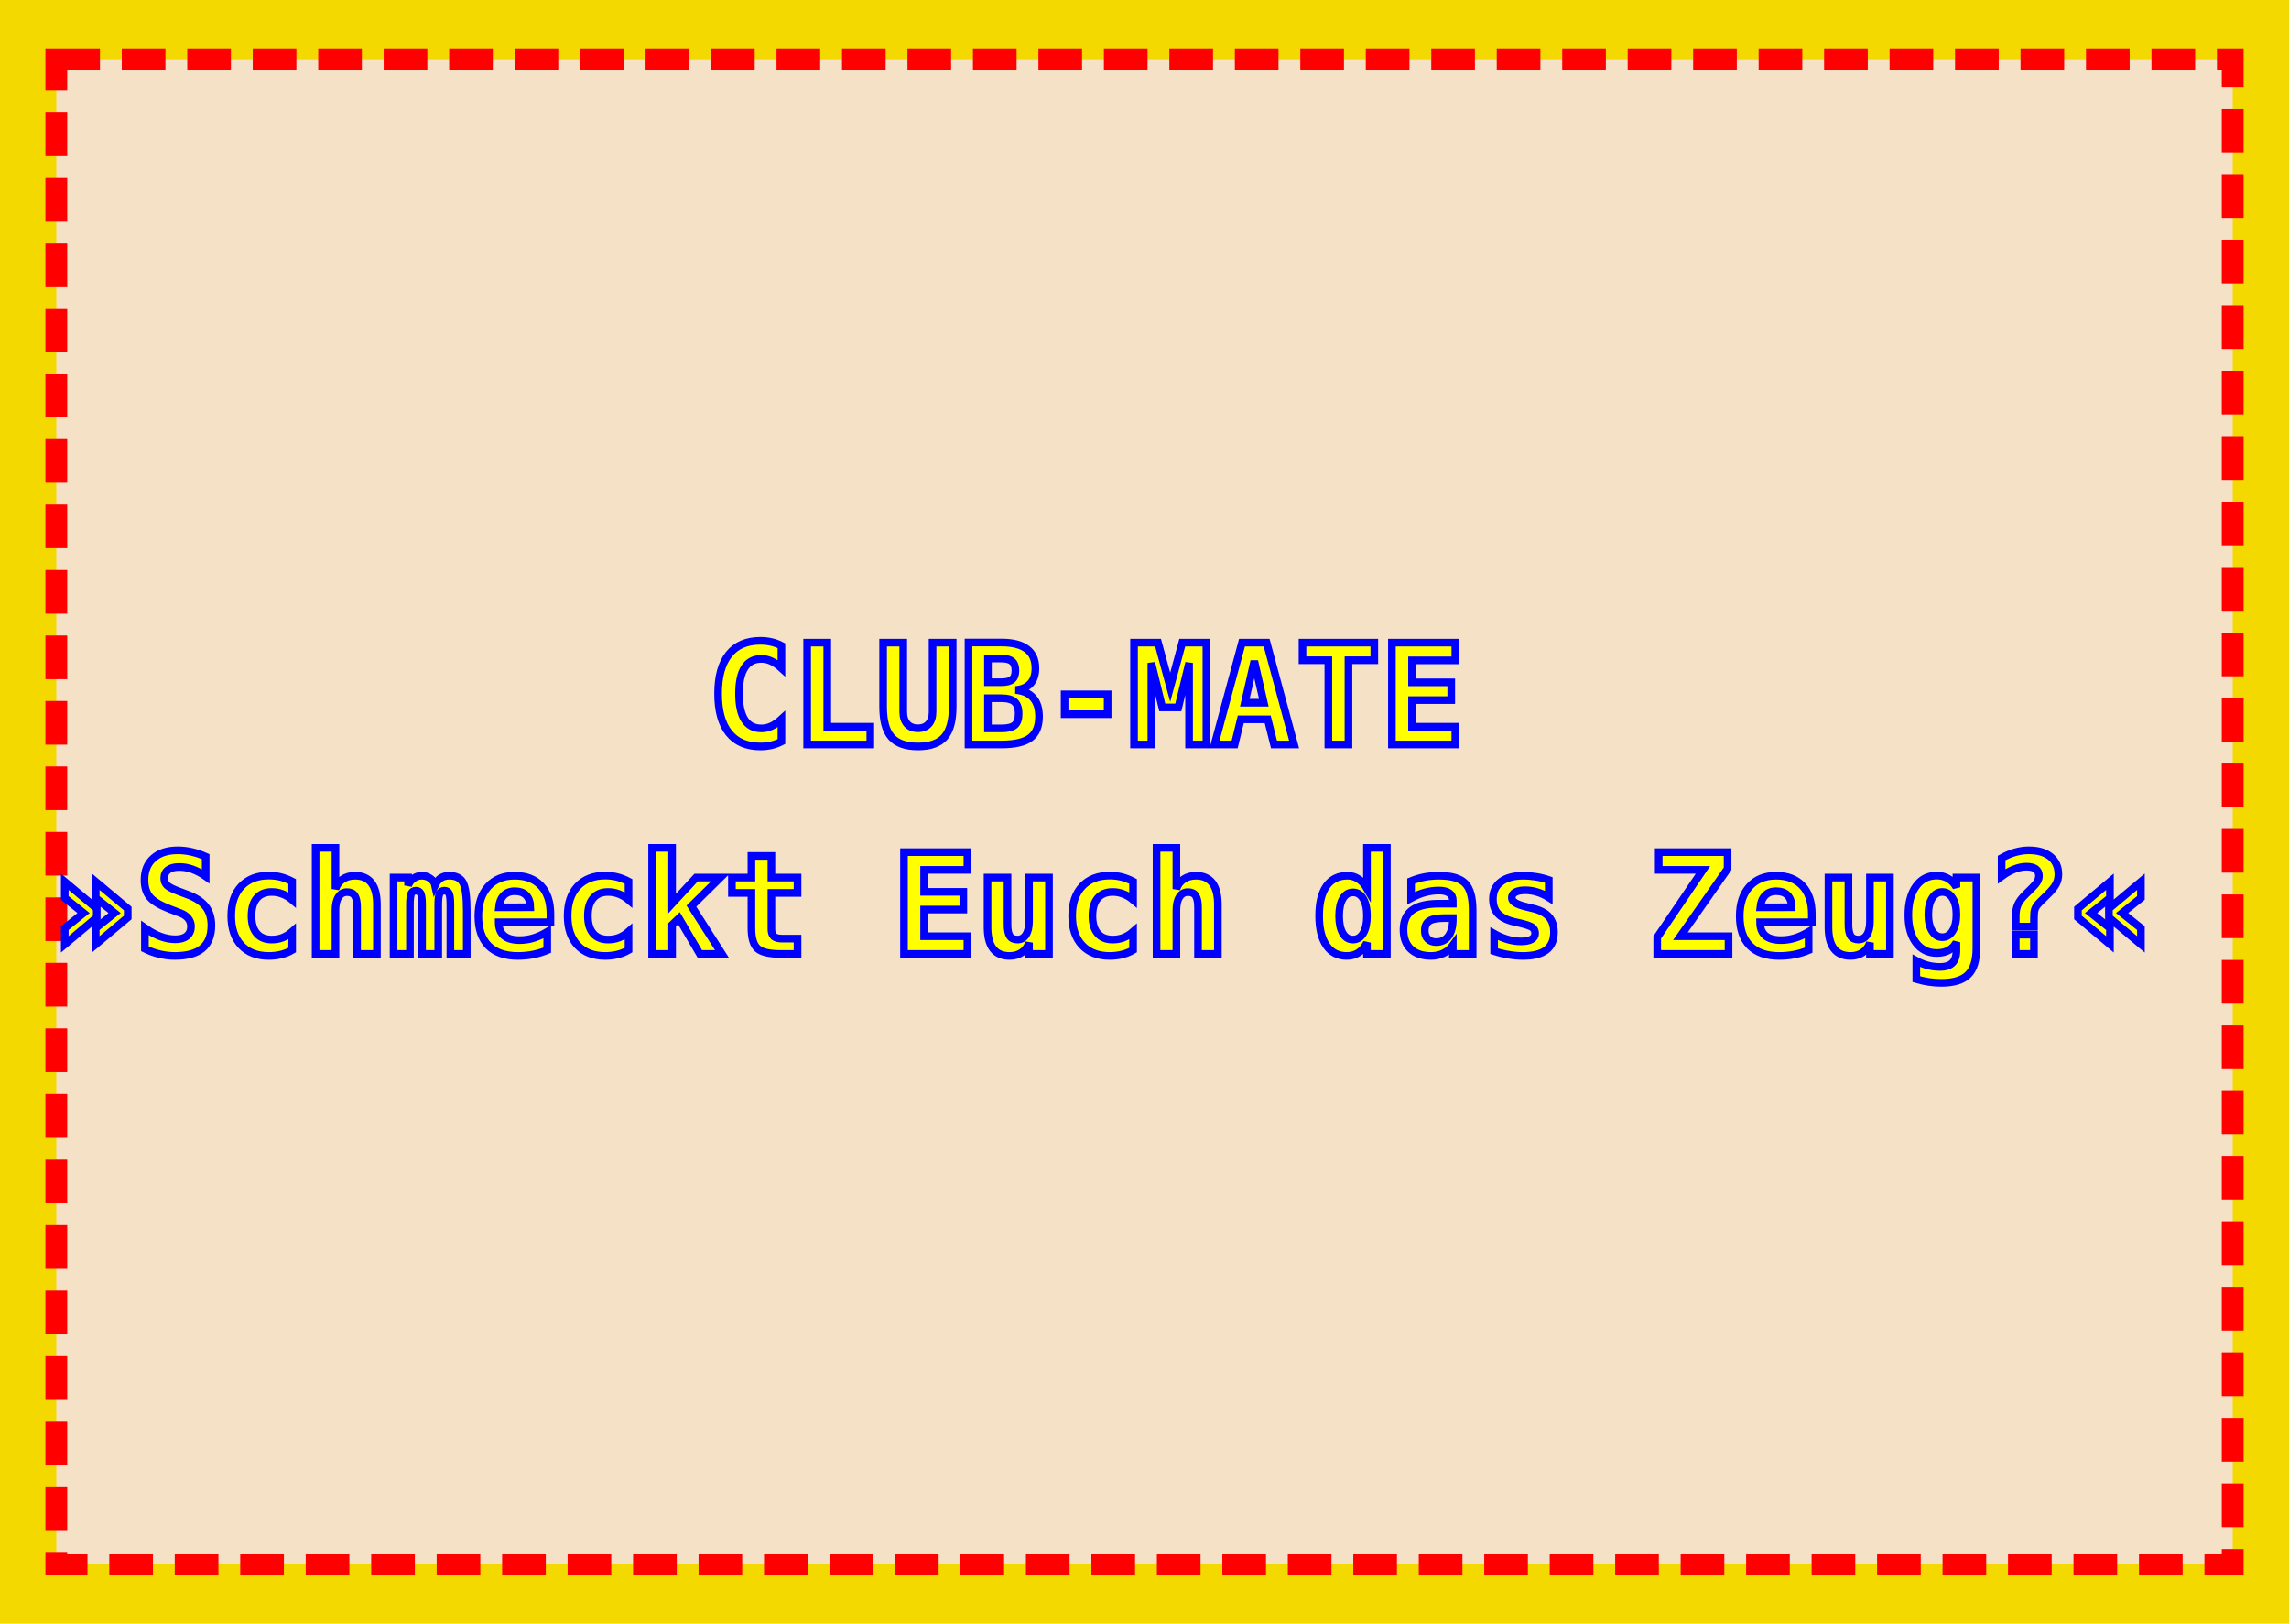
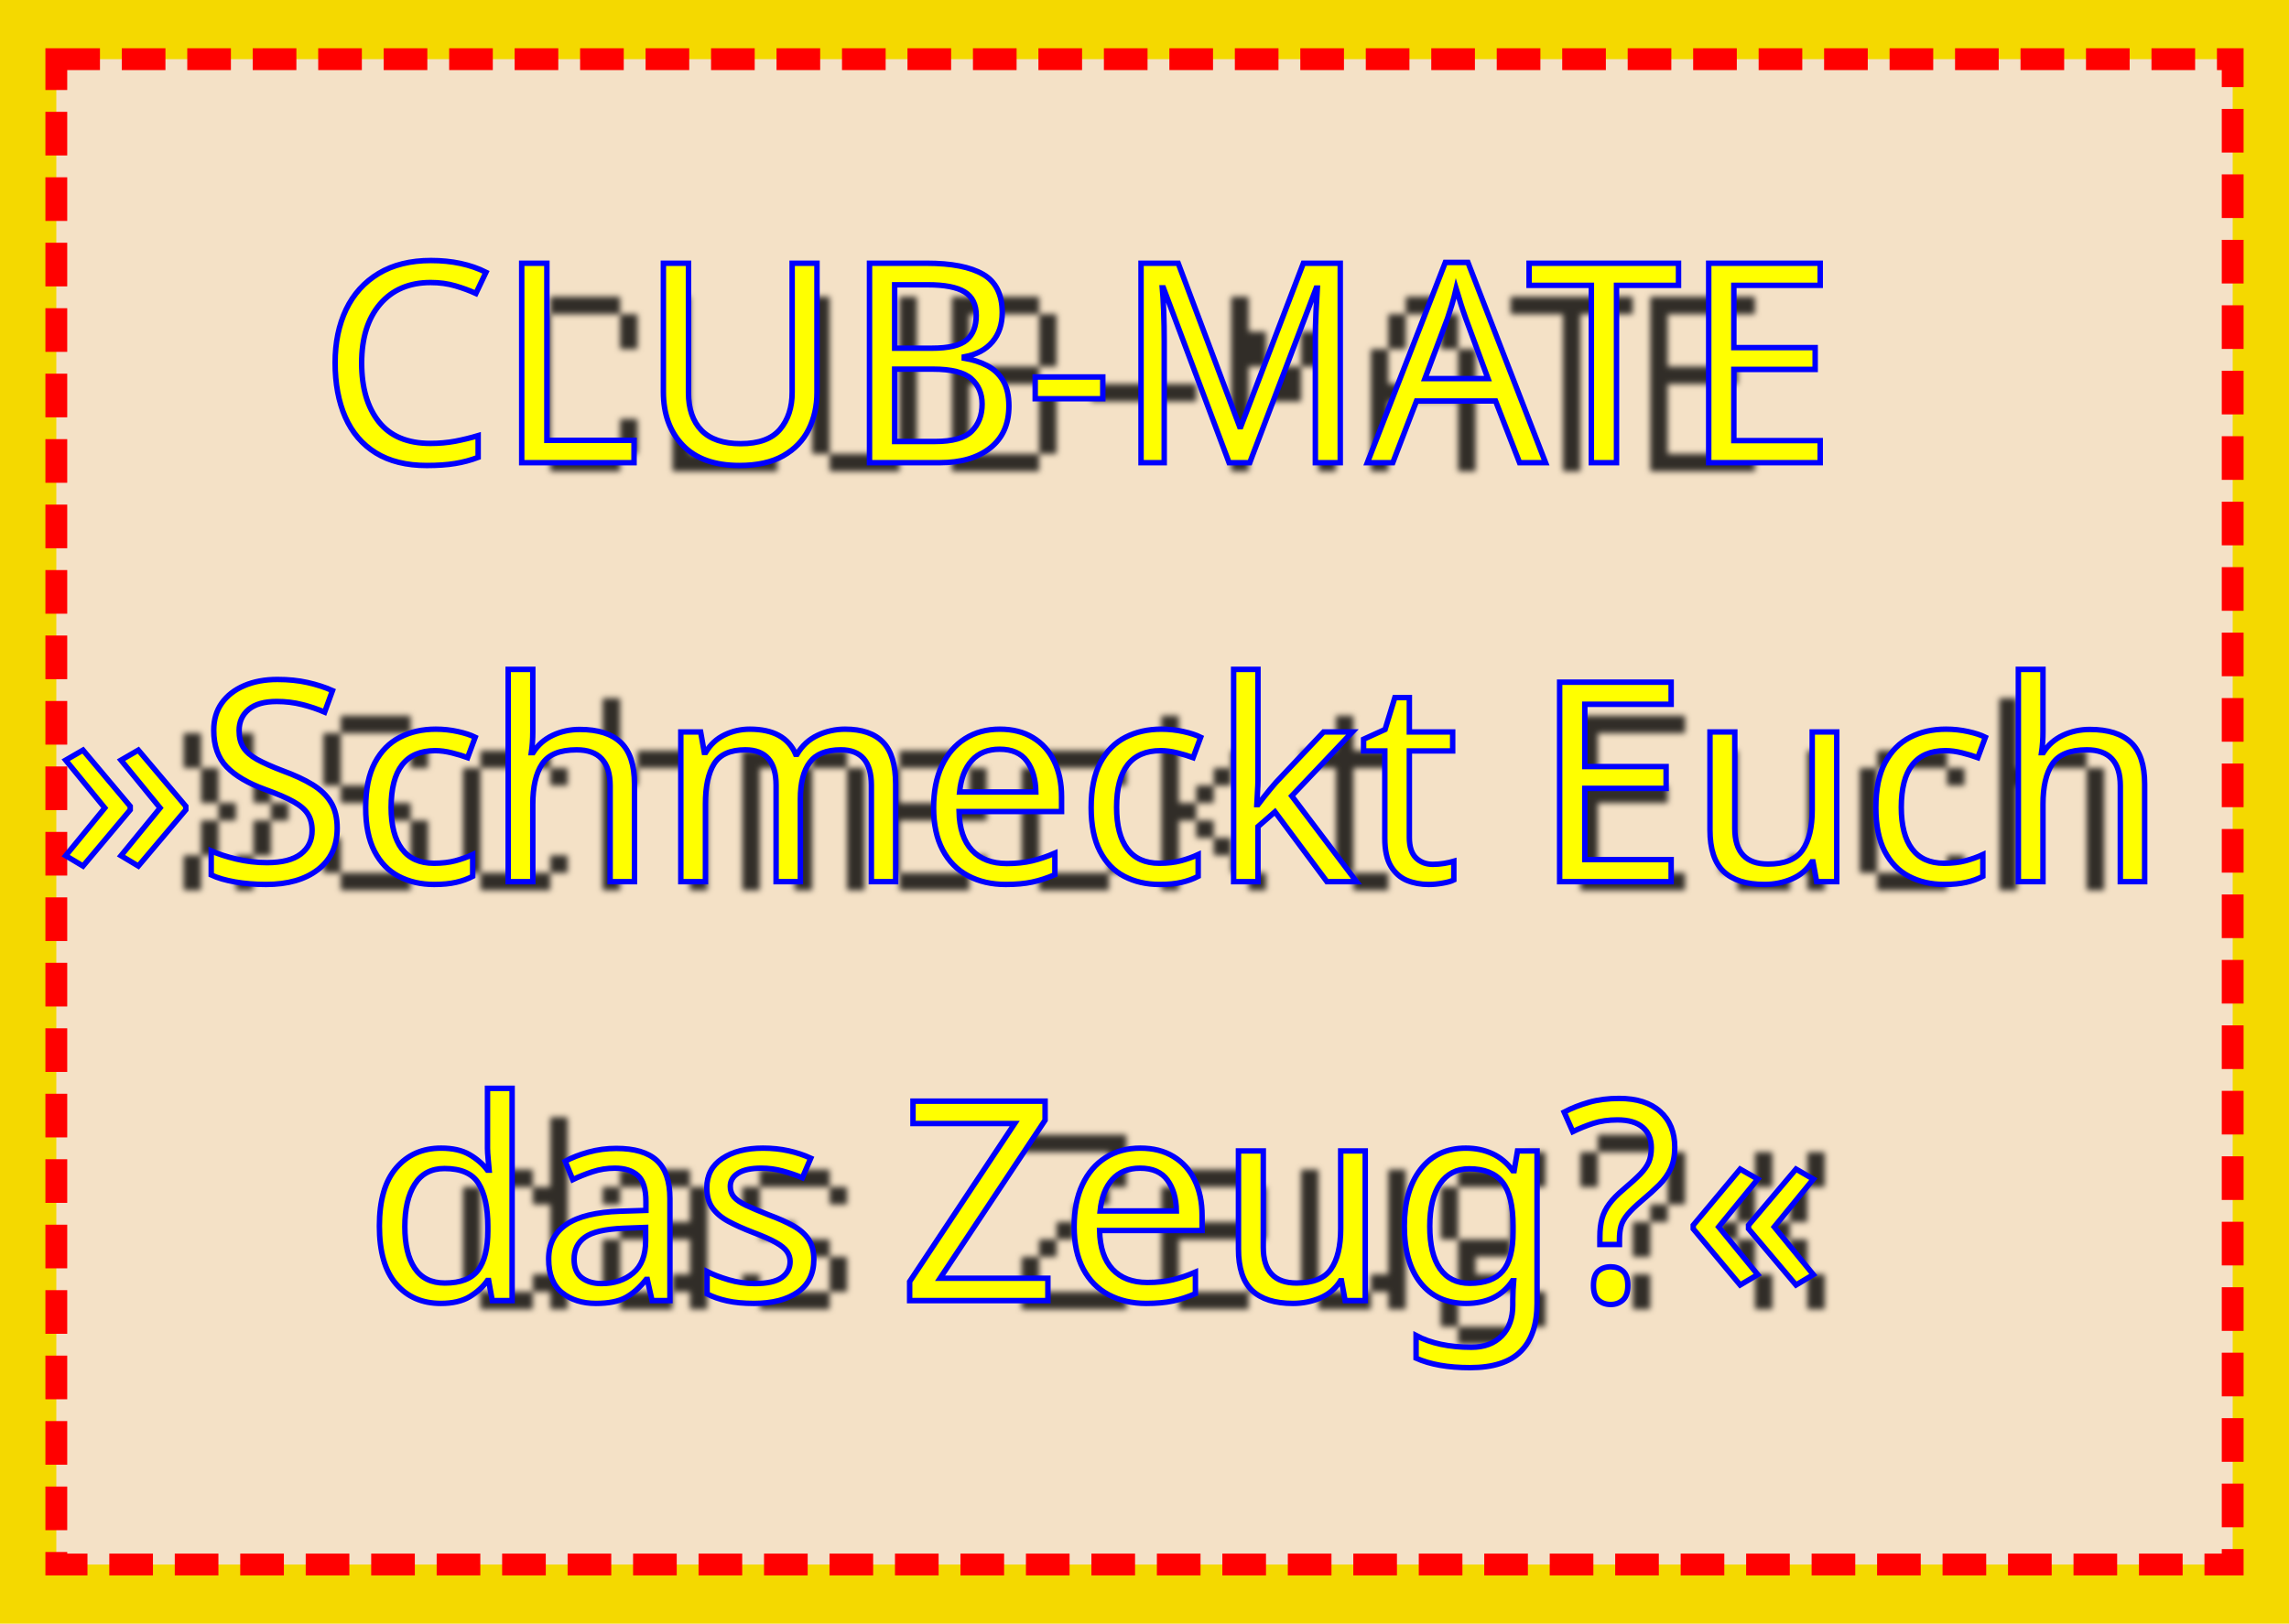
<svg xmlns="http://www.w3.org/2000/svg" width="524.409" height="372.047" id="svg2" version="1.1">
-   <defs id="defs4" />
-   <g id="layer1" transform="translate(0,-680.3149)">
+   <defs id="defs4">
+     <filter id="filter8679">
+       <feGaussianBlur stdDeviation="0.68" id="feGaussianBlur8681" />
+     </filter>
+   </defs>
+   <g id="layer1" transform="translate(0,-680.3149)" style="display:inline">
    <rect style="fill:#f4d900;fill-opacity:1;fill-rule:nonzero;stroke:none" id="rect3775" width="524.409" height="372.047" x="0" y="680.315" />
-     <rect style="fill:#f4e1c6;fill-opacity:1;fill-rule:nonzero;stroke:#ff0000;stroke-width:5;stroke-linecap:butt;stroke-linejoin:miter;stroke-miterlimit:4;stroke-opacity:1;stroke-dasharray:10,5;stroke-dashoffset:0" id="rect3773" width="498.605" height="344.928" x="12.902" y="693.874" />
-     <text xml:space="preserve" style="font-size:12px;font-style:normal;font-variant:normal;font-weight:normal;font-stretch:normal;text-align:start;line-height:150%;letter-spacing:0px;word-spacing:0px;writing-mode:lr-tb;text-anchor:start;fill:#ffff00;fill-opacity:1;stroke:#0000ff;font-family:DejaVu Sans;-inkscape-font-specification:DejaVu Sans;stroke-opacity:1;stroke-width:1.75;stroke-miterlimit:4;stroke-dasharray:none" x="262.181" y="850.901" id="text2985">
-       <tspan id="tspan2997" style="font-size:32px;font-style:normal;font-variant:normal;font-weight:bold;font-stretch:normal;text-align:center;line-height:150%;writing-mode:lr-tb;text-anchor:middle;font-family:DejaVu Sans Mono;-inkscape-font-specification:DejaVu Sans Mono Bold;stroke:#0000ff;stroke-opacity:1;stroke-width:1.75;stroke-miterlimit:4;stroke-dasharray:none;fill:#ffff00;fill-opacity:1" x="262.181" y="850.901">CLUB-MATE</tspan>
-       <tspan id="tspan3001" style="font-size:32px;font-style:normal;font-variant:normal;font-weight:bold;font-stretch:normal;text-align:center;line-height:150%;writing-mode:lr-tb;text-anchor:middle;font-family:DejaVu Sans Mono;-inkscape-font-specification:DejaVu Sans Mono Bold;stroke:#0000ff;stroke-opacity:1;stroke-width:1.75;stroke-miterlimit:4;stroke-dasharray:none;fill:#ffff00;fill-opacity:1" x="262.181" y="898.901">»Schmeckt Euch das Zeug?«</tspan>
+     <rect style="fill:#f4e1c6;fill-opacity:1;fill-rule:nonzero;stroke:#ff0000;stroke-width:5;stroke-linecap:butt;stroke-linejoin:miter;stroke-miterlimit:4;stroke-opacity:1;stroke-dasharray:10, 5;stroke-dashoffset:0" id="rect3773" width="498.605" height="344.928" x="12.902" y="693.874" />
+   </g>
+   <g id="layer2">
+     <path style="font-size:12px;font-style:normal;font-variant:normal;font-weight:normal;font-stretch:normal;text-align:start;line-height:150%;letter-spacing:0px;word-spacing:0px;writing-mode:lr-tb;text-anchor:start;fill:#000000;fill-opacity:1;stroke:none;stroke-width:1.25;stroke-miterlimit:4;stroke-opacity:1;stroke-dasharray:none;font-family:DejaVu Sans;-inkscape-font-specification:DejaVu Sans;opacity:0.8;filter:url(#filter8679)" d="M 126.062 68 L 126.062 72 L 142.062 72 L 142.062 68 L 126.062 68 z M 142.062 72 L 142.062 76 L 142.062 80 L 146.062 80 L 146.062 76 L 146.062 72 L 142.062 72 z M 126.062 72 L 122.062 72 L 122.062 76 L 122.062 80 L 122.062 84 L 122.062 88 L 122.062 92 L 122.062 96 L 122.062 100 L 122.062 104 L 126.062 104 L 126.062 100 L 126.062 96 L 126.062 92 L 126.062 88 L 126.062 84 L 126.062 80 L 126.062 76 L 126.062 72 z M 126.062 104 L 126.062 108 L 142.062 108 L 142.062 104 L 126.062 104 z M 142.062 104 L 146.062 104 L 146.062 100 L 146.062 96 L 142.062 96 L 142.062 100 L 142.062 104 z M 154.062 68 L 154.062 72 L 154.062 76 L 154.062 80 L 154.062 84 L 154.062 88 L 154.062 92 L 154.062 96 L 154.062 100 L 154.062 104 L 154.062 108 L 178.062 108 L 178.062 104 L 158.062 104 L 158.062 100 L 158.062 96 L 158.062 92 L 158.062 88 L 158.062 84 L 158.062 80 L 158.062 76 L 158.062 72 L 158.062 68 L 154.062 68 z M 186.062 68 L 186.062 72 L 186.062 76 L 186.062 80 L 186.062 84 L 186.062 88 L 186.062 92 L 186.062 96 L 186.062 100 L 186.062 104 L 190.062 104 L 190.062 100 L 190.062 96 L 190.062 92 L 190.062 88 L 190.062 84 L 190.062 80 L 190.062 76 L 190.062 72 L 190.062 68 L 186.062 68 z M 190.062 104 L 190.062 108 L 206.062 108 L 206.062 104 L 190.062 104 z M 206.062 104 L 210.062 104 L 210.062 100 L 210.062 96 L 210.062 92 L 210.062 88 L 210.062 84 L 210.062 80 L 210.062 76 L 210.062 72 L 210.062 68 L 206.062 68 L 206.062 72 L 206.062 76 L 206.062 80 L 206.062 84 L 206.062 88 L 206.062 92 L 206.062 96 L 206.062 100 L 206.062 104 z M 218.062 68 L 218.062 72 L 218.062 76 L 218.062 80 L 218.062 84 L 218.062 88 L 218.062 92 L 218.062 96 L 218.062 100 L 218.062 104 L 218.062 108 L 238.062 108 L 238.062 104 L 222.062 104 L 222.062 100 L 222.062 96 L 222.062 92 L 222.062 88 L 238.062 88 L 238.062 84 L 222.062 84 L 222.062 80 L 222.062 76 L 222.062 72 L 238.062 72 L 238.062 68 L 218.062 68 z M 238.062 72 L 238.062 76 L 238.062 80 L 238.062 84 L 242.062 84 L 242.062 80 L 242.062 76 L 242.062 72 L 238.062 72 z M 238.062 88 L 238.062 92 L 238.062 96 L 238.062 100 L 238.062 104 L 242.062 104 L 242.062 100 L 242.062 96 L 242.062 92 L 242.062 88 L 238.062 88 z M 282.062 68 L 282.062 72 L 282.062 76 L 282.062 80 L 282.062 84 L 282.062 88 L 282.062 92 L 282.062 96 L 282.062 100 L 282.062 104 L 282.062 108 L 286.062 108 L 286.062 104 L 286.062 100 L 286.062 96 L 286.062 92 L 286.062 88 L 286.062 84 L 290.062 84 L 290.062 80 L 290.062 76 L 286.062 76 L 286.062 72 L 286.062 68 L 282.062 68 z M 290.062 84 L 290.062 88 L 290.062 92 L 298.062 92 L 298.062 88 L 298.062 84 L 290.062 84 z M 298.062 84 L 302.062 84 L 302.062 88 L 302.062 92 L 302.062 96 L 302.062 100 L 302.062 104 L 302.062 108 L 306.062 108 L 306.062 104 L 306.062 100 L 306.062 96 L 306.062 92 L 306.062 88 L 306.062 84 L 306.062 80 L 306.062 76 L 306.062 72 L 306.062 68 L 302.062 68 L 302.062 72 L 302.062 76 L 298.062 76 L 298.062 80 L 298.062 84 z M 322.062 68 L 322.062 72 L 330.062 72 L 330.062 68 L 322.062 68 z M 330.062 72 L 330.062 76 L 330.062 80 L 334.062 80 L 334.062 76 L 334.062 72 L 330.062 72 z M 334.062 80 L 334.062 84 L 334.062 88 L 318.062 88 L 318.062 84 L 318.062 80 L 314.062 80 L 314.062 84 L 314.062 88 L 314.062 92 L 314.062 96 L 314.062 100 L 314.062 104 L 314.062 108 L 318.062 108 L 318.062 104 L 318.062 100 L 318.062 96 L 318.062 92 L 334.062 92 L 334.062 96 L 334.062 100 L 334.062 104 L 334.062 108 L 338.062 108 L 338.062 104 L 338.062 100 L 338.062 96 L 338.062 92 L 338.062 88 L 338.062 84 L 338.062 80 L 334.062 80 z M 318.062 80 L 322.062 80 L 322.062 76 L 322.062 72 L 318.062 72 L 318.062 76 L 318.062 80 z M 346.062 68 L 346.062 72 L 358.062 72 L 358.062 76 L 358.062 80 L 358.062 84 L 358.062 88 L 358.062 92 L 358.062 96 L 358.062 100 L 358.062 104 L 358.062 108 L 362.062 108 L 362.062 104 L 362.062 100 L 362.062 96 L 362.062 92 L 362.062 88 L 362.062 84 L 362.062 80 L 362.062 76 L 362.062 72 L 374.062 72 L 374.062 68 L 346.062 68 z M 378.062 68 L 378.062 72 L 378.062 76 L 378.062 80 L 378.062 84 L 378.062 88 L 378.062 92 L 378.062 96 L 378.062 100 L 378.062 104 L 378.062 108 L 402.062 108 L 402.062 104 L 382.062 104 L 382.062 100 L 382.062 96 L 382.062 92 L 382.062 88 L 398.062 88 L 398.062 84 L 382.062 84 L 382.062 80 L 382.062 76 L 382.062 72 L 402.062 72 L 402.062 68 L 378.062 68 z M 250.062 88 L 250.062 92 L 274.062 92 L 274.062 88 L 250.062 88 z M 138.062 160 L 138.062 164 L 138.062 168 L 138.062 172 L 138.062 176 L 138.062 180 L 138.062 184 L 138.062 188 L 138.062 192 L 138.062 196 L 138.062 200 L 138.062 204 L 142.062 204 L 142.062 200 L 142.062 196 L 142.062 192 L 142.062 188 L 142.062 184 L 142.062 180 L 146.062 180 L 146.062 176 L 142.062 176 L 142.062 172 L 142.062 168 L 142.062 164 L 142.062 160 L 138.062 160 z M 146.062 176 L 158.062 176 L 158.062 172 L 146.062 172 L 146.062 176 z M 158.062 176 L 158.062 180 L 158.062 184 L 158.062 188 L 158.062 192 L 158.062 196 L 158.062 200 L 158.062 204 L 162.062 204 L 162.062 200 L 162.062 196 L 162.062 192 L 162.062 188 L 162.062 184 L 162.062 180 L 162.062 176 L 158.062 176 z M 458.062 160 L 458.062 164 L 458.062 168 L 458.062 172 L 458.062 176 L 458.062 180 L 458.062 184 L 458.062 188 L 458.062 192 L 458.062 196 L 458.062 200 L 458.062 204 L 462.062 204 L 462.062 200 L 462.062 196 L 462.062 192 L 462.062 188 L 462.062 184 L 462.062 180 L 466.062 180 L 466.062 176 L 462.062 176 L 462.062 172 L 462.062 168 L 462.062 164 L 462.062 160 L 458.062 160 z M 466.062 176 L 478.062 176 L 478.062 172 L 466.062 172 L 466.062 176 z M 478.062 176 L 478.062 180 L 478.062 184 L 478.062 188 L 478.062 192 L 478.062 196 L 478.062 200 L 478.062 204 L 482.062 204 L 482.062 200 L 482.062 196 L 482.062 192 L 482.062 188 L 482.062 184 L 482.062 180 L 482.062 176 L 478.062 176 z M 78.062 164 L 78.062 168 L 94.062 168 L 94.062 164 L 78.062 164 z M 94.062 168 L 94.062 172 L 94.062 176 L 98.062 176 L 98.062 172 L 98.062 168 L 94.062 168 z M 78.062 168 L 74.062 168 L 74.062 172 L 74.062 176 L 74.062 180 L 78.062 180 L 78.062 176 L 78.062 172 L 78.062 168 z M 78.062 180 L 78.062 184 L 86.062 184 L 86.062 180 L 78.062 180 z M 86.062 184 L 86.062 188 L 94.062 188 L 94.062 184 L 86.062 184 z M 94.062 188 L 94.062 192 L 94.062 196 L 94.062 200 L 98.062 200 L 98.062 196 L 98.062 192 L 98.062 188 L 94.062 188 z M 94.062 200 L 78.062 200 L 78.062 204 L 94.062 204 L 94.062 200 z M 78.062 200 L 78.062 196 L 78.062 192 L 74.062 192 L 74.062 196 L 74.062 200 L 78.062 200 z M 266.062 164 L 266.062 168 L 266.062 172 L 266.062 176 L 266.062 180 L 266.062 184 L 266.062 188 L 266.062 192 L 266.062 196 L 266.062 200 L 266.062 204 L 270.062 204 L 270.062 200 L 270.062 196 L 270.062 192 L 270.062 188 L 274.062 188 L 274.062 184 L 270.062 184 L 270.062 180 L 270.062 176 L 270.062 172 L 270.062 168 L 270.062 164 L 266.062 164 z M 274.062 184 L 278.062 184 L 278.062 180 L 274.062 180 L 274.062 184 z M 278.062 180 L 282.062 180 L 282.062 176 L 278.062 176 L 278.062 180 z M 282.062 176 L 286.062 176 L 286.062 172 L 282.062 172 L 282.062 176 z M 274.062 188 L 274.062 192 L 278.062 192 L 278.062 188 L 274.062 188 z M 278.062 192 L 278.062 196 L 282.062 196 L 282.062 192 L 278.062 192 z M 282.062 196 L 282.062 200 L 286.062 200 L 286.062 196 L 282.062 196 z M 286.062 200 L 286.062 204 L 290.062 204 L 290.062 200 L 286.062 200 z M 306.062 164 L 306.062 168 L 306.062 172 L 298.062 172 L 298.062 176 L 306.062 176 L 306.062 180 L 306.062 184 L 306.062 188 L 306.062 192 L 306.062 196 L 306.062 200 L 310.062 200 L 310.062 196 L 310.062 192 L 310.062 188 L 310.062 184 L 310.062 180 L 310.062 176 L 318.062 176 L 318.062 172 L 310.062 172 L 310.062 168 L 310.062 164 L 306.062 164 z M 310.062 200 L 310.062 204 L 318.062 204 L 318.062 200 L 310.062 200 z M 362.062 164 L 362.062 168 L 362.062 172 L 362.062 176 L 362.062 180 L 362.062 184 L 362.062 188 L 362.062 192 L 362.062 196 L 362.062 200 L 362.062 204 L 386.062 204 L 386.062 200 L 366.062 200 L 366.062 196 L 366.062 192 L 366.062 188 L 366.062 184 L 382.062 184 L 382.062 180 L 366.062 180 L 366.062 176 L 366.062 172 L 366.062 168 L 386.062 168 L 386.062 164 L 362.062 164 z M 42.062 168 L 42.062 172 L 42.062 176 L 46.062 176 L 46.062 172 L 46.062 168 L 42.062 168 z M 46.062 176 L 46.062 180 L 46.062 184 L 50.062 184 L 50.062 180 L 50.062 176 L 46.062 176 z M 50.062 184 L 50.062 188 L 54.062 188 L 54.062 184 L 50.062 184 z M 50.062 188 L 46.062 188 L 46.062 192 L 46.062 196 L 50.062 196 L 50.062 192 L 50.062 188 z M 46.062 196 L 42.062 196 L 42.062 200 L 42.062 204 L 46.062 204 L 46.062 200 L 46.062 196 z M 54.062 168 L 54.062 172 L 54.062 176 L 58.062 176 L 58.062 172 L 58.062 168 L 54.062 168 z M 58.062 176 L 58.062 180 L 58.062 184 L 62.062 184 L 62.062 180 L 62.062 176 L 58.062 176 z M 62.062 184 L 62.062 188 L 66.062 188 L 66.062 184 L 62.062 184 z M 62.062 188 L 58.062 188 L 58.062 192 L 58.062 196 L 62.062 196 L 62.062 192 L 62.062 188 z M 58.062 196 L 54.062 196 L 54.062 200 L 54.062 204 L 58.062 204 L 58.062 200 L 58.062 196 z M 110.062 172 L 110.062 176 L 126.062 176 L 126.062 172 L 110.062 172 z M 126.062 176 L 126.062 180 L 130.062 180 L 130.062 176 L 126.062 176 z M 110.062 176 L 106.062 176 L 106.062 180 L 106.062 184 L 106.062 188 L 106.062 192 L 106.062 196 L 106.062 200 L 110.062 200 L 110.062 196 L 110.062 192 L 110.062 188 L 110.062 184 L 110.062 180 L 110.062 176 z M 110.062 200 L 110.062 204 L 126.062 204 L 126.062 200 L 110.062 200 z M 126.062 200 L 130.062 200 L 130.062 196 L 126.062 196 L 126.062 200 z M 170.062 172 L 170.062 176 L 170.062 180 L 170.062 184 L 170.062 188 L 170.062 192 L 170.062 196 L 170.062 200 L 170.062 204 L 174.062 204 L 174.062 200 L 174.062 196 L 174.062 192 L 174.062 188 L 174.062 184 L 174.062 180 L 174.062 176 L 182.062 176 L 182.062 172 L 170.062 172 z M 182.062 176 L 182.062 180 L 182.062 184 L 182.062 188 L 182.062 192 L 182.062 196 L 182.062 200 L 182.062 204 L 186.062 204 L 186.062 200 L 186.062 196 L 186.062 192 L 186.062 188 L 186.062 184 L 186.062 180 L 186.062 176 L 182.062 176 z M 186.062 176 L 194.062 176 L 194.062 172 L 186.062 172 L 186.062 176 z M 194.062 176 L 194.062 180 L 194.062 184 L 194.062 188 L 194.062 192 L 194.062 196 L 194.062 200 L 194.062 204 L 198.062 204 L 198.062 200 L 198.062 196 L 198.062 192 L 198.062 188 L 198.062 184 L 198.062 180 L 198.062 176 L 194.062 176 z M 206.062 172 L 206.062 176 L 222.062 176 L 222.062 172 L 206.062 172 z M 222.062 176 L 222.062 180 L 222.062 184 L 206.062 184 L 206.062 180 L 206.062 176 L 202.062 176 L 202.062 180 L 202.062 184 L 202.062 188 L 202.062 192 L 202.062 196 L 202.062 200 L 206.062 200 L 206.062 196 L 206.062 192 L 206.062 188 L 226.062 188 L 226.062 184 L 226.062 180 L 226.062 176 L 222.062 176 z M 206.062 200 L 206.062 204 L 222.062 204 L 222.062 200 L 206.062 200 z M 222.062 200 L 226.062 200 L 226.062 196 L 222.062 196 L 222.062 200 z M 238.062 172 L 238.062 176 L 254.062 176 L 254.062 172 L 238.062 172 z M 254.062 176 L 254.062 180 L 258.062 180 L 258.062 176 L 254.062 176 z M 238.062 176 L 234.062 176 L 234.062 180 L 234.062 184 L 234.062 188 L 234.062 192 L 234.062 196 L 234.062 200 L 238.062 200 L 238.062 196 L 238.062 192 L 238.062 188 L 238.062 184 L 238.062 180 L 238.062 176 z M 238.062 200 L 238.062 204 L 254.062 204 L 254.062 200 L 238.062 200 z M 254.062 200 L 258.062 200 L 258.062 196 L 254.062 196 L 254.062 200 z M 394.062 172 L 394.062 176 L 394.062 180 L 394.062 184 L 394.062 188 L 394.062 192 L 394.062 196 L 394.062 200 L 398.062 200 L 398.062 196 L 398.062 192 L 398.062 188 L 398.062 184 L 398.062 180 L 398.062 176 L 398.062 172 L 394.062 172 z M 398.062 200 L 398.062 204 L 410.062 204 L 410.062 200 L 398.062 200 z M 410.062 200 L 414.062 200 L 414.062 204 L 418.062 204 L 418.062 200 L 418.062 196 L 418.062 192 L 418.062 188 L 418.062 184 L 418.062 180 L 418.062 176 L 418.062 172 L 414.062 172 L 414.062 176 L 414.062 180 L 414.062 184 L 414.062 188 L 414.062 192 L 414.062 196 L 410.062 196 L 410.062 200 z M 430.062 172 L 430.062 176 L 446.062 176 L 446.062 172 L 430.062 172 z M 446.062 176 L 446.062 180 L 450.062 180 L 450.062 176 L 446.062 176 z M 430.062 176 L 426.062 176 L 426.062 180 L 426.062 184 L 426.062 188 L 426.062 192 L 426.062 196 L 426.062 200 L 430.062 200 L 430.062 196 L 430.062 192 L 430.062 188 L 430.062 184 L 430.062 180 L 430.062 176 z M 430.062 200 L 430.062 204 L 446.062 204 L 446.062 200 L 430.062 200 z M 446.062 200 L 450.062 200 L 450.062 196 L 446.062 196 L 446.062 200 z M 126.062 256 L 126.062 260 L 126.062 264 L 126.062 268 L 126.062 272 L 122.062 272 L 122.062 276 L 126.062 276 L 126.062 280 L 126.062 284 L 126.062 288 L 126.062 292 L 122.062 292 L 122.062 296 L 126.062 296 L 126.062 300 L 130.062 300 L 130.062 296 L 130.062 292 L 130.062 288 L 130.062 284 L 130.062 280 L 130.062 276 L 130.062 272 L 130.062 268 L 130.062 264 L 130.062 260 L 130.062 256 L 126.062 256 z M 122.062 296 L 110.062 296 L 110.062 300 L 122.062 300 L 122.062 296 z M 110.062 296 L 110.062 292 L 110.062 288 L 110.062 284 L 110.062 280 L 110.062 276 L 110.062 272 L 106.062 272 L 106.062 276 L 106.062 280 L 106.062 284 L 106.062 288 L 106.062 292 L 106.062 296 L 110.062 296 z M 110.062 272 L 122.062 272 L 122.062 268 L 110.062 268 L 110.062 272 z M 234.062 260 L 234.062 264 L 254.062 264 L 254.062 268 L 254.062 272 L 258.062 272 L 258.062 268 L 258.062 264 L 258.062 260 L 234.062 260 z M 254.062 272 L 250.062 272 L 250.062 276 L 254.062 276 L 254.062 272 z M 250.062 276 L 246.062 276 L 246.062 280 L 250.062 280 L 250.062 276 z M 246.062 280 L 242.062 280 L 242.062 284 L 246.062 284 L 246.062 280 z M 242.062 284 L 238.062 284 L 238.062 288 L 242.062 288 L 242.062 284 z M 238.062 288 L 234.062 288 L 234.062 292 L 234.062 296 L 234.062 300 L 258.062 300 L 258.062 296 L 238.062 296 L 238.062 292 L 238.062 288 z M 366.062 260 L 366.062 264 L 382.062 264 L 382.062 260 L 366.062 260 z M 382.062 264 L 382.062 268 L 382.062 272 L 382.062 276 L 386.062 276 L 386.062 272 L 386.062 268 L 386.062 264 L 382.062 264 z M 382.062 276 L 378.062 276 L 378.062 280 L 382.062 280 L 382.062 276 z M 378.062 280 L 374.062 280 L 374.062 284 L 374.062 288 L 378.062 288 L 378.062 284 L 378.062 280 z M 366.062 264 L 362.062 264 L 362.062 268 L 362.062 272 L 366.062 272 L 366.062 268 L 366.062 264 z M 350.062 264 L 350.062 268 L 350.062 272 L 354.062 272 L 354.062 268 L 354.062 264 L 350.062 264 z M 350.062 272 L 346.062 272 L 346.062 276 L 346.062 280 L 346.062 284 L 350.062 284 L 350.062 280 L 350.062 276 L 350.062 272 z M 346.062 284 L 334.062 284 L 334.062 288 L 334.062 292 L 334.062 296 L 350.062 296 L 350.062 292 L 338.062 292 L 338.062 288 L 346.062 288 L 346.062 284 z M 350.062 296 L 350.062 300 L 350.062 304 L 354.062 304 L 354.062 300 L 354.062 296 L 350.062 296 z M 350.062 304 L 334.062 304 L 334.062 308 L 350.062 308 L 350.062 304 z M 334.062 304 L 334.062 300 L 334.062 296 L 330.062 296 L 330.062 300 L 330.062 304 L 334.062 304 z M 334.062 284 L 334.062 280 L 334.062 276 L 334.062 272 L 330.062 272 L 330.062 276 L 330.062 280 L 330.062 284 L 334.062 284 z M 334.062 272 L 346.062 272 L 346.062 268 L 334.062 268 L 334.062 272 z M 402.062 264 L 402.062 268 L 402.062 272 L 406.062 272 L 406.062 268 L 406.062 264 L 402.062 264 z M 402.062 272 L 398.062 272 L 398.062 276 L 398.062 280 L 402.062 280 L 402.062 276 L 402.062 272 z M 398.062 280 L 394.062 280 L 394.062 284 L 398.062 284 L 398.062 280 z M 398.062 284 L 398.062 288 L 398.062 292 L 402.062 292 L 402.062 288 L 402.062 284 L 398.062 284 z M 402.062 292 L 402.062 296 L 402.062 300 L 406.062 300 L 406.062 296 L 406.062 292 L 402.062 292 z M 414.062 264 L 414.062 268 L 414.062 272 L 418.062 272 L 418.062 268 L 418.062 264 L 414.062 264 z M 414.062 272 L 410.062 272 L 410.062 276 L 410.062 280 L 414.062 280 L 414.062 276 L 414.062 272 z M 410.062 280 L 406.062 280 L 406.062 284 L 410.062 284 L 410.062 280 z M 410.062 284 L 410.062 288 L 410.062 292 L 414.062 292 L 414.062 288 L 414.062 284 L 410.062 284 z M 414.062 292 L 414.062 296 L 414.062 300 L 418.062 300 L 418.062 296 L 418.062 292 L 414.062 292 z M 142.062 268 L 142.062 272 L 158.062 272 L 158.062 268 L 142.062 268 z M 158.062 272 L 158.062 276 L 158.062 280 L 142.062 280 L 142.062 284 L 158.062 284 L 158.062 288 L 158.062 292 L 154.062 292 L 154.062 296 L 158.062 296 L 158.062 300 L 162.062 300 L 162.062 296 L 162.062 292 L 162.062 288 L 162.062 284 L 162.062 280 L 162.062 276 L 162.062 272 L 158.062 272 z M 154.062 296 L 142.062 296 L 142.062 300 L 154.062 300 L 154.062 296 z M 142.062 296 L 142.062 292 L 142.062 288 L 142.062 284 L 138.062 284 L 138.062 288 L 138.062 292 L 138.062 296 L 142.062 296 z M 142.062 272 L 138.062 272 L 138.062 276 L 142.062 276 L 142.062 272 z M 174.062 268 L 174.062 272 L 190.062 272 L 190.062 268 L 174.062 268 z M 190.062 272 L 190.062 276 L 194.062 276 L 194.062 272 L 190.062 272 z M 174.062 272 L 170.062 272 L 170.062 276 L 170.062 280 L 174.062 280 L 174.062 276 L 174.062 272 z M 174.062 280 L 174.062 284 L 182.062 284 L 182.062 280 L 174.062 280 z M 182.062 284 L 182.062 288 L 190.062 288 L 190.062 284 L 182.062 284 z M 190.062 288 L 190.062 292 L 190.062 296 L 194.062 296 L 194.062 292 L 194.062 288 L 190.062 288 z M 190.062 296 L 174.062 296 L 174.062 300 L 190.062 300 L 190.062 296 z M 174.062 296 L 174.062 292 L 170.062 292 L 170.062 296 L 174.062 296 z M 270.062 268 L 270.062 272 L 286.062 272 L 286.062 268 L 270.062 268 z M 286.062 272 L 286.062 276 L 286.062 280 L 270.062 280 L 270.062 276 L 270.062 272 L 266.062 272 L 266.062 276 L 266.062 280 L 266.062 284 L 266.062 288 L 266.062 292 L 266.062 296 L 270.062 296 L 270.062 292 L 270.062 288 L 270.062 284 L 290.062 284 L 290.062 280 L 290.062 276 L 290.062 272 L 286.062 272 z M 270.062 296 L 270.062 300 L 286.062 300 L 286.062 296 L 270.062 296 z M 286.062 296 L 290.062 296 L 290.062 292 L 286.062 292 L 286.062 296 z M 298.062 268 L 298.062 272 L 298.062 276 L 298.062 280 L 298.062 284 L 298.062 288 L 298.062 292 L 298.062 296 L 302.062 296 L 302.062 292 L 302.062 288 L 302.062 284 L 302.062 280 L 302.062 276 L 302.062 272 L 302.062 268 L 298.062 268 z M 302.062 296 L 302.062 300 L 314.062 300 L 314.062 296 L 302.062 296 z M 314.062 296 L 318.062 296 L 318.062 300 L 322.062 300 L 322.062 296 L 322.062 292 L 322.062 288 L 322.062 284 L 322.062 280 L 322.062 276 L 322.062 272 L 322.062 268 L 318.062 268 L 318.062 272 L 318.062 276 L 318.062 280 L 318.062 284 L 318.062 288 L 318.062 292 L 314.062 292 L 314.062 296 z M 374.062 292 L 374.062 296 L 374.062 300 L 378.062 300 L 378.062 296 L 378.062 292 L 374.062 292 z " id="text2985-1" />
+     <text transform="translate(0,-680.3149)" xml:space="preserve" style="font-size:12px;font-style:normal;font-variant:normal;font-weight:normal;font-stretch:normal;text-align:start;line-height:150%;letter-spacing:0px;word-spacing:0px;writing-mode:lr-tb;text-anchor:start;fill:#ffff00;fill-opacity:1;stroke:#0000ff;stroke-width:1.25;stroke-miterlimit:4;stroke-opacity:1;stroke-dasharray:none;font-family:DejaVu Sans;-inkscape-font-specification:DejaVu Sans" x="260.205" y="786.339" id="text2985">
+       <tspan id="tspan2997" style="font-size:64px;font-style:normal;font-variant:normal;font-weight:normal;font-stretch:normal;text-align:center;line-height:150%;writing-mode:lr-tb;text-anchor:middle;fill:#ffff00;fill-opacity:1;stroke:#0000ff;stroke-width:1.25;stroke-miterlimit:4;stroke-opacity:1;stroke-dasharray:none;font-family:unifont;-inkscape-font-specification:unifont" x="260.205" y="786.339">CLUB-MATE</tspan>
+       <tspan id="tspan3001" style="font-size:64px;font-style:normal;font-variant:normal;font-weight:normal;font-stretch:normal;text-align:center;line-height:150%;writing-mode:lr-tb;text-anchor:middle;fill:#ffff00;fill-opacity:1;stroke:#0000ff;stroke-width:1.25;stroke-miterlimit:4;stroke-opacity:1;stroke-dasharray:none;font-family:unifont;-inkscape-font-specification:unifont" x="276.205" y="882.339">»Schmeckt Euch </tspan>
+       <tspan style="font-size:64px;font-style:normal;font-variant:normal;font-weight:normal;font-stretch:normal;text-align:center;line-height:150%;writing-mode:lr-tb;text-anchor:middle;fill:#ffff00;fill-opacity:1;stroke:#0000ff;stroke-width:1.25;stroke-miterlimit:4;stroke-opacity:1;stroke-dasharray:none;font-family:unifont;-inkscape-font-specification:unifont" x="260.205" y="978.339" id="tspan8608">das Zeug?«</tspan>
    </text>
  </g>
</svg>
